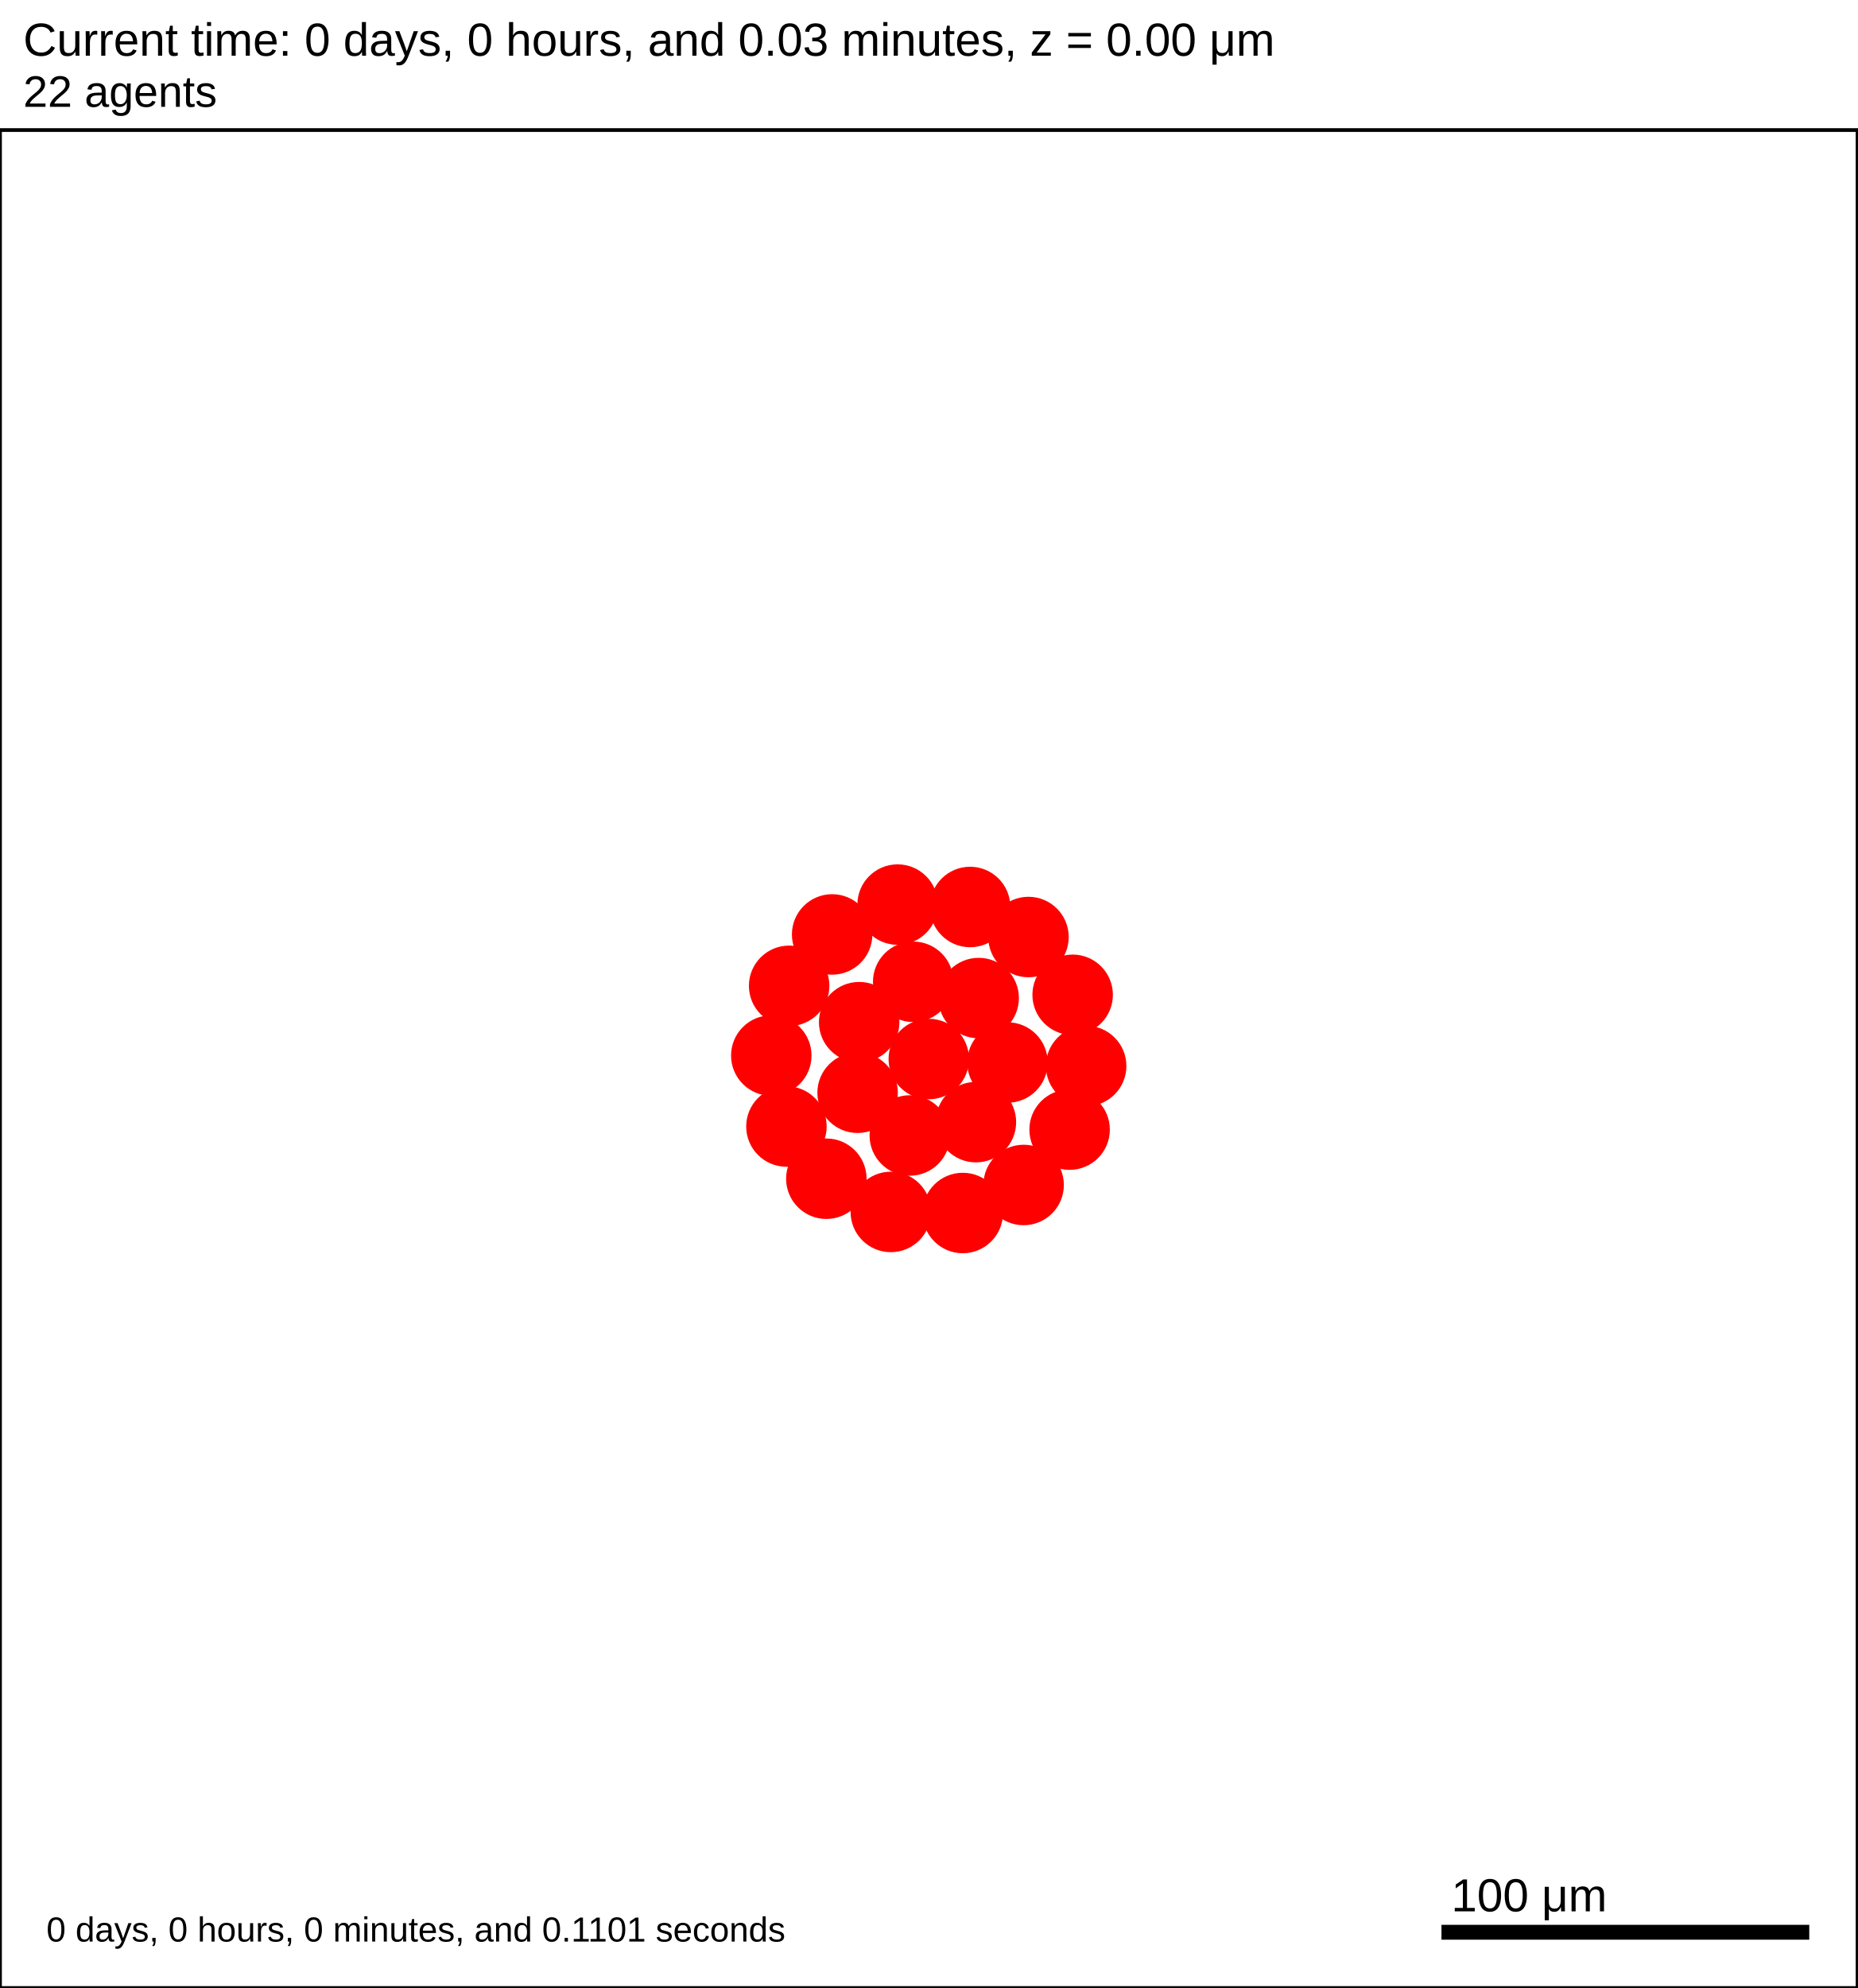
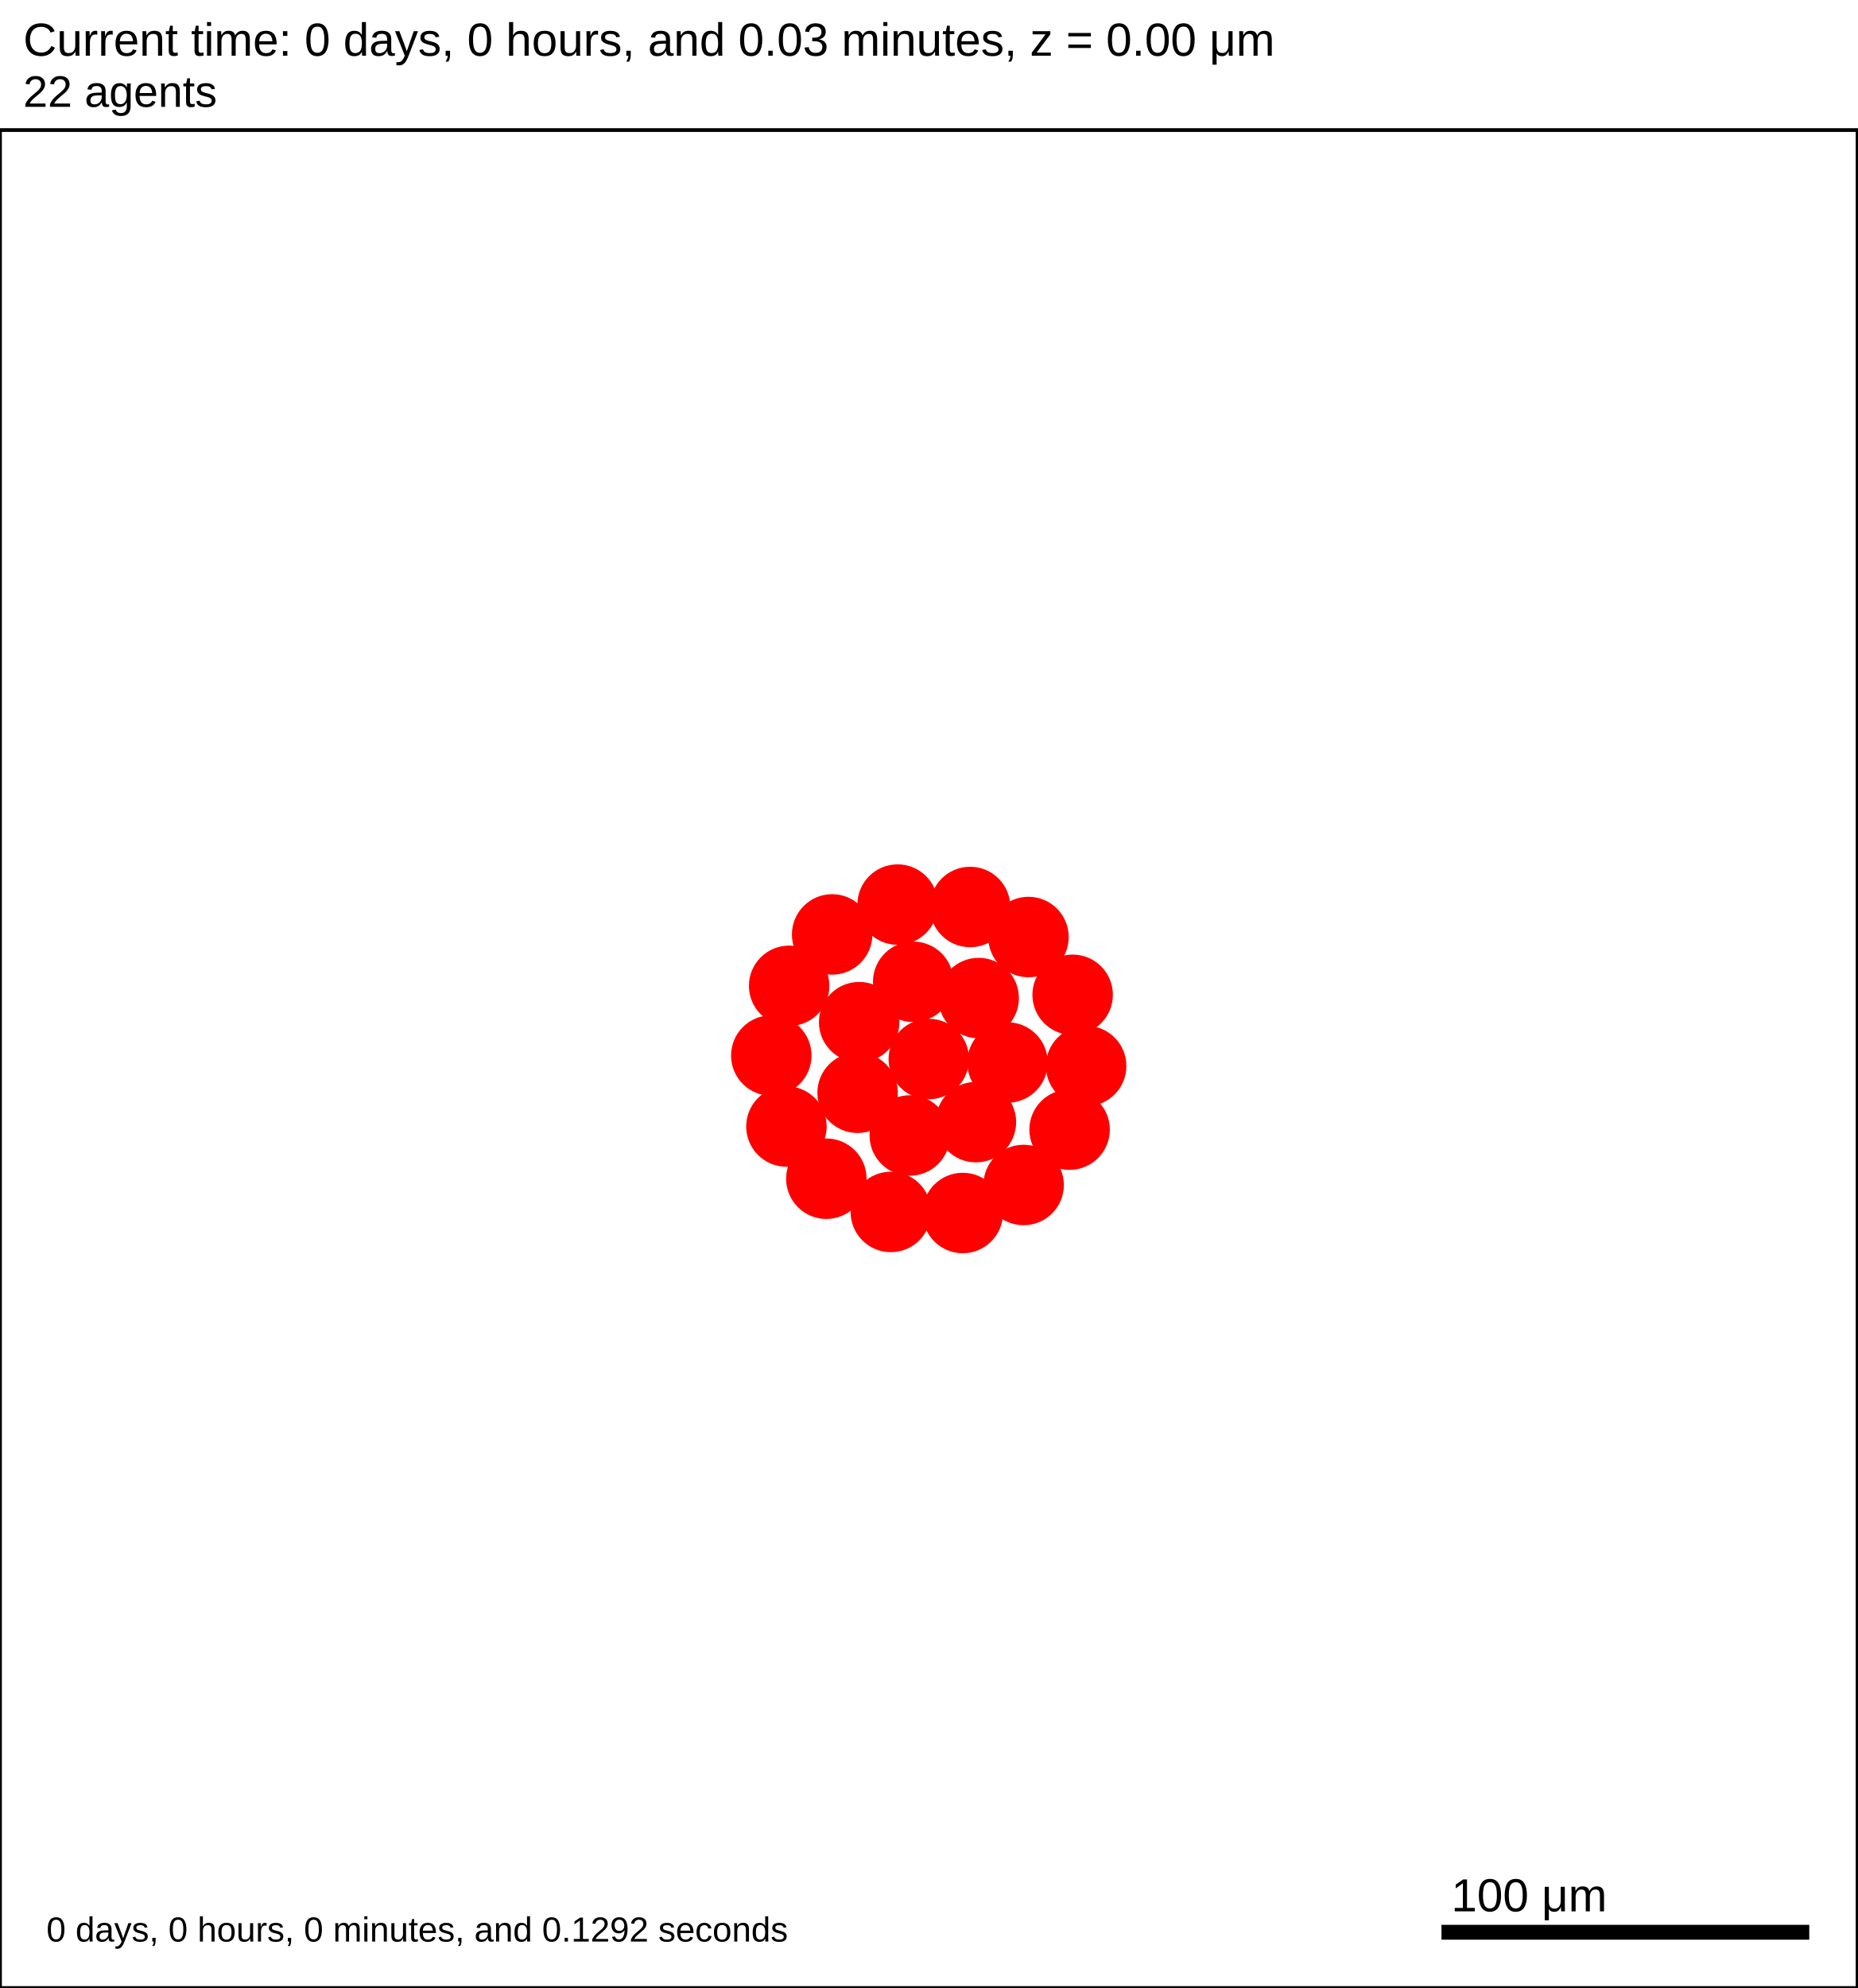
<svg xmlns="http://www.w3.org/2000/svg" version="1.1" width="500" height="535" id="svg2">
  <rect x="0" y="0" width="500" height="535" stroke-width="1" stroke="white" fill="white" />
  <text x="6.25" y="15" font-family="Arial" font-size="12.5" fill="black">
   Current time: 0 days, 0 hours, and 0.03 minutes, z = 0.00 μm
  </text>
  <text x="6.25" y="28.75" font-family="Arial" font-size="11.875" fill="black">
   22 agents
  </text>
  <g id="tissue" transform="translate(0,535) scale(1,-1)">
    <g id="ECM">
  </g>
    <g id="cells">
      <g id="cell0">
        <circle cx="250" cy="250" r="10.581" stroke-width="0.5" stroke="red" fill="red" />
        <circle cx="250" cy="250" r="6.354" stroke-width="0.5" stroke="red" fill="red" />
      </g>
      <g id="cell1">
        <circle cx="230.842" cy="240.923" r="10.581" stroke-width="0.5" stroke="red" fill="red" />
        <circle cx="230.842" cy="240.923" r="6.354" stroke-width="0.5" stroke="red" fill="red" />
      </g>
      <g id="cell2">
        <circle cx="263.426" cy="266.406" r="10.581" stroke-width="0.5" stroke="red" fill="red" />
        <circle cx="263.426" cy="266.406" r="6.354" stroke-width="0.5" stroke="red" fill="red" />
      </g>
      <g id="cell3">
        <circle cx="244.892" cy="229.425" r="10.581" stroke-width="0.5" stroke="red" fill="red" />
        <circle cx="244.892" cy="229.425" r="6.354" stroke-width="0.5" stroke="red" fill="red" />
      </g>
      <g id="cell4">
        <circle cx="245.806" cy="270.781" r="10.581" stroke-width="0.5" stroke="red" fill="red" />
        <circle cx="245.806" cy="270.781" r="6.354" stroke-width="0.5" stroke="red" fill="red" />
      </g>
      <g id="cell5">
        <circle cx="262.688" cy="233.016" r="10.581" stroke-width="0.5" stroke="red" fill="red" />
        <circle cx="262.688" cy="233.016" r="6.354" stroke-width="0.5" stroke="red" fill="red" />
      </g>
      <g id="cell6">
        <circle cx="231.262" cy="259.916" r="10.581" stroke-width="0.5" stroke="red" fill="red" />
        <circle cx="231.262" cy="259.916" r="6.354" stroke-width="0.5" stroke="red" fill="red" />
      </g>
      <g id="cell7">
        <circle cx="271.179" cy="249.063" r="10.581" stroke-width="0.5" stroke="red" fill="red" />
        <circle cx="271.179" cy="249.063" r="6.354" stroke-width="0.5" stroke="red" fill="red" />
      </g>
      <g id="cell8">
        <circle cx="259.148" cy="208.561" r="10.581" stroke-width="0.5" stroke="red" fill="red" />
        <circle cx="259.148" cy="208.561" r="6.354" stroke-width="0.5" stroke="red" fill="red" />
      </g>
      <g id="cell9">
        <circle cx="211.683" cy="231.845" r="10.581" stroke-width="0.5" stroke="red" fill="red" />
        <circle cx="211.683" cy="231.845" r="6.354" stroke-width="0.5" stroke="red" fill="red" />
      </g>
      <g id="cell10">
        <circle cx="223.989" cy="283.53" r="10.581" stroke-width="0.5" stroke="red" fill="red" />
        <circle cx="223.989" cy="283.53" r="6.354" stroke-width="0.5" stroke="red" fill="red" />
      </g>
      <g id="cell11">
-         <circle cx="276.838" cy="282.832" r="10.581" stroke-width="0.5" stroke="red" fill="red" />
-         <circle cx="276.838" cy="282.832" r="6.354" stroke-width="0.5" stroke="red" fill="red" />
+         <circle cx="276.837" cy="282.833" r="10.581" stroke-width="0.5" stroke="red" fill="red" />
+         <circle cx="276.837" cy="282.833" r="6.354" stroke-width="0.5" stroke="red" fill="red" />
      </g>
      <g id="cell12">
        <circle cx="287.906" cy="231.002" r="10.581" stroke-width="0.5" stroke="red" fill="red" />
        <circle cx="287.906" cy="231.002" r="6.354" stroke-width="0.5" stroke="red" fill="red" />
      </g>
      <g id="cell13">
        <circle cx="239.783" cy="208.849" r="10.581" stroke-width="0.5" stroke="red" fill="red" />
        <circle cx="239.783" cy="208.849" r="6.354" stroke-width="0.5" stroke="red" fill="red" />
      </g>
      <g id="cell14">
        <circle cx="207.61" cy="250.938" r="10.581" stroke-width="0.5" stroke="red" fill="red" />
        <circle cx="207.61" cy="250.938" r="6.354" stroke-width="0.5" stroke="red" fill="red" />
      </g>
      <g id="cell15">
        <circle cx="241.613" cy="291.562" r="10.581" stroke-width="0.5" stroke="red" fill="red" />
        <circle cx="241.613" cy="291.562" r="6.354" stroke-width="0.5" stroke="red" fill="red" />
      </g>
      <g id="cell16">
        <circle cx="288.725" cy="267.282" r="10.581" stroke-width="0.5" stroke="red" fill="red" />
        <circle cx="288.725" cy="267.282" r="6.354" stroke-width="0.5" stroke="red" fill="red" />
      </g>
      <g id="cell17">
        <circle cx="275.531" cy="216.104" r="10.581" stroke-width="0.5" stroke="red" fill="red" />
        <circle cx="275.531" cy="216.104" r="6.354" stroke-width="0.5" stroke="red" fill="red" />
      </g>
      <g id="cell18">
        <circle cx="222.428" cy="217.789" r="10.581" stroke-width="0.5" stroke="red" fill="red" />
        <circle cx="222.428" cy="217.789" r="6.354" stroke-width="0.5" stroke="red" fill="red" />
      </g>
      <g id="cell19">
        <circle cx="212.413" cy="269.699" r="10.581" stroke-width="0.5" stroke="red" fill="red" />
        <circle cx="212.413" cy="269.699" r="6.354" stroke-width="0.5" stroke="red" fill="red" />
      </g>
      <g id="cell20">
        <circle cx="261.124" cy="290.915" r="10.581" stroke-width="0.5" stroke="red" fill="red" />
        <circle cx="261.124" cy="290.915" r="6.354" stroke-width="0.5" stroke="red" fill="red" />
      </g>
      <g id="cell21">
        <circle cx="292.359" cy="248.125" r="10.581" stroke-width="0.5" stroke="red" fill="red" />
        <circle cx="292.359" cy="248.125" r="6.354" stroke-width="0.5" stroke="red" fill="red" />
      </g>
    </g>
  </g>
  <rect x="387.5" y="517.5" width="100" height="5" stroke-width="1" stroke="rgb(255,255,255)" fill="rgb(0,0,0)" />
  <text x="390.625" y="514.375" font-family="Arial" font-size="12.5" fill="black">
   100 μm
  </text>
  <text x="12.5" y="522.5" font-family="Arial" font-size="9.375" fill="black">
-    0 days, 0 hours, 0 minutes, and 0.1101 seconds
+    0 days, 0 hours, 0 minutes, and 0.1292 seconds
  </text>
  <rect x="0" y="35" width="500" height="500" stroke-width="1" stroke="rgb(0,0,0)" fill="none" />
</svg>
